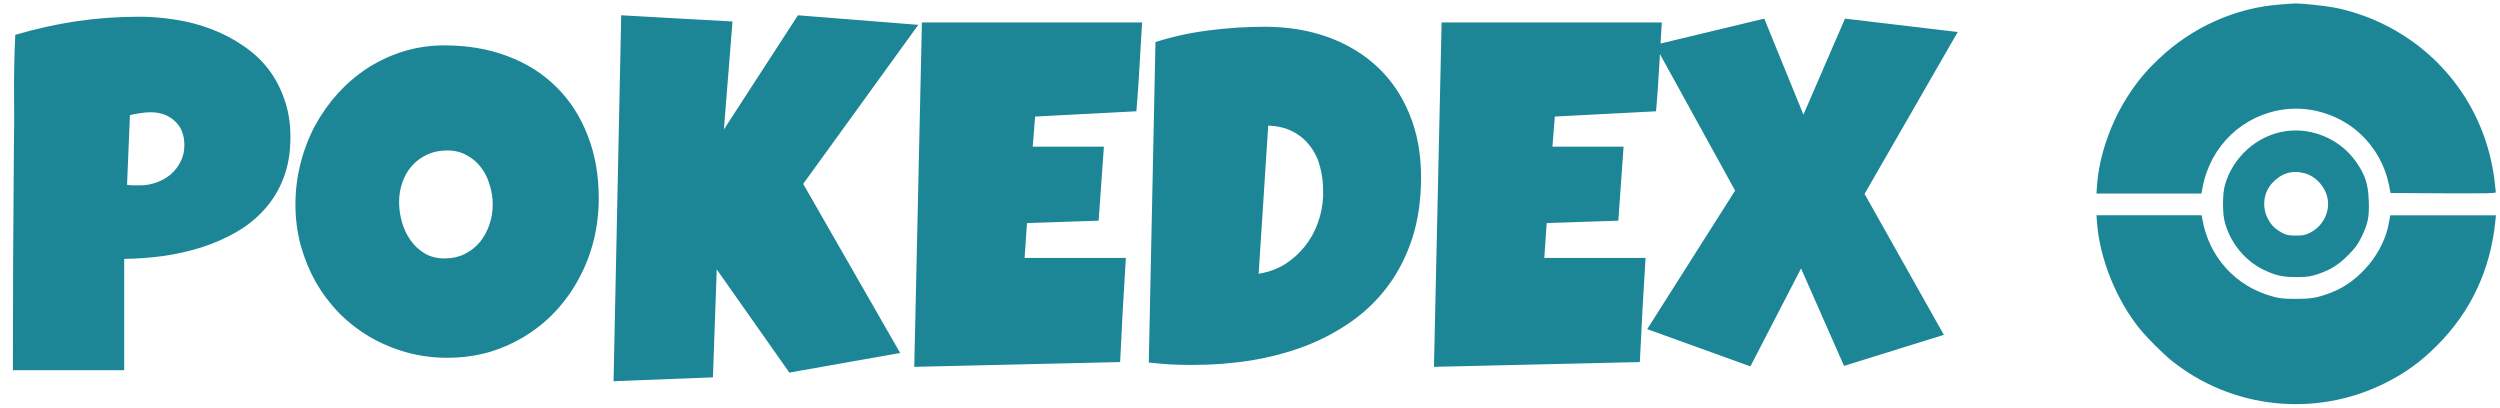
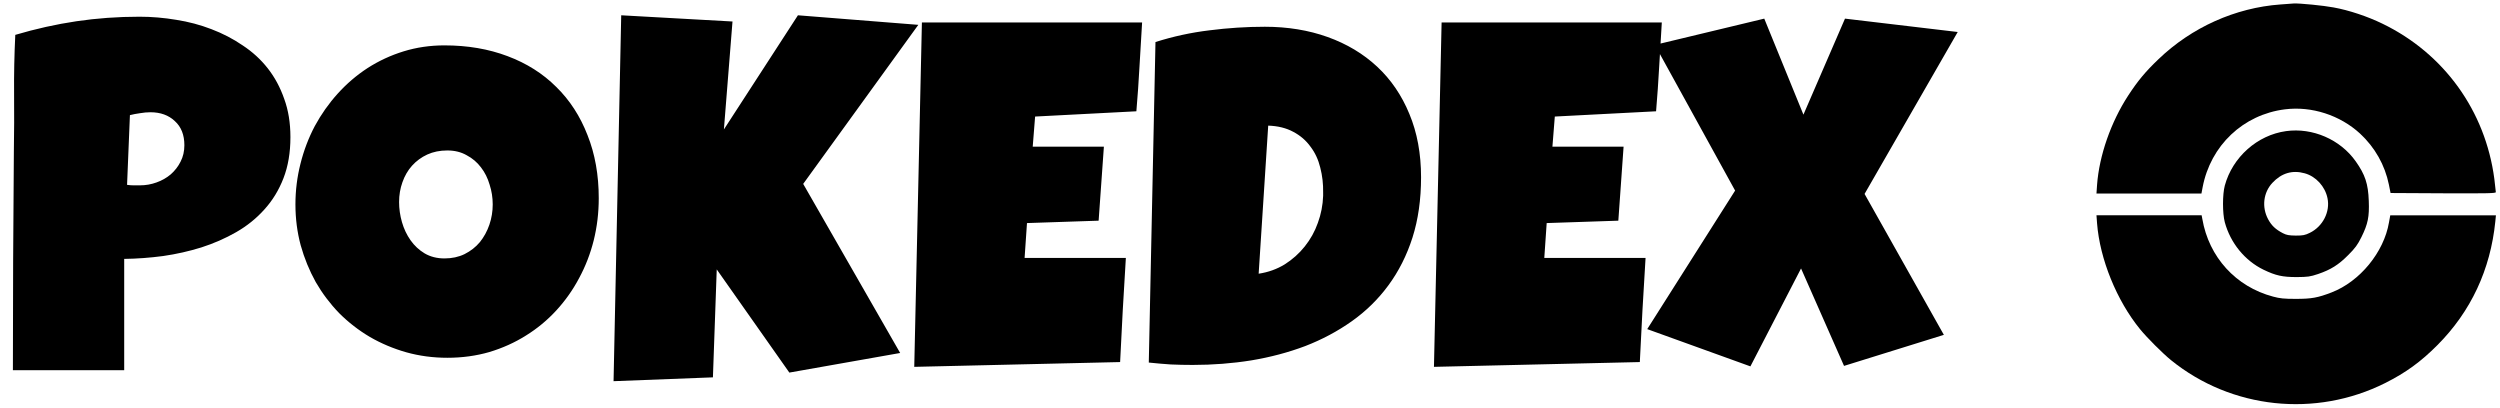
- <svg xmlns="http://www.w3.org/2000/svg" width="184" height="30" viewBox="0 0 184 30" fill="none">
-   <path d="M21.375 10.09C21.375 11.227 21.205 12.234 20.865 13.113C20.525 13.992 20.057 14.76 19.459 15.416C18.873 16.072 18.182 16.629 17.385 17.086C16.588 17.543 15.732 17.918 14.818 18.211C13.916 18.492 12.979 18.703 12.006 18.844C11.033 18.973 10.078 19.043 9.141 19.055V27.246H0.949C0.949 24.562 0.955 21.891 0.967 19.23C0.979 16.57 0.996 13.887 1.02 11.18C1.043 9.75 1.049 8.32 1.037 6.891C1.025 5.461 1.055 4.02 1.125 2.566C2.625 2.121 4.125 1.787 5.625 1.564C7.125 1.342 8.672 1.23 10.266 1.23C11.168 1.23 12.07 1.307 12.973 1.459C13.875 1.6 14.736 1.828 15.557 2.145C16.389 2.461 17.156 2.859 17.859 3.34C18.574 3.809 19.189 4.371 19.705 5.027C20.221 5.684 20.625 6.434 20.918 7.277C21.223 8.109 21.375 9.047 21.375 10.09ZM13.57 10.688C13.57 9.926 13.336 9.334 12.867 8.912C12.41 8.479 11.812 8.262 11.074 8.262C10.828 8.262 10.57 8.285 10.301 8.332C10.043 8.367 9.797 8.414 9.562 8.473L9.352 13.605C9.516 13.629 9.674 13.641 9.826 13.641C9.979 13.641 10.137 13.641 10.301 13.641C10.723 13.641 11.127 13.57 11.514 13.43C11.912 13.289 12.264 13.09 12.568 12.832C12.873 12.562 13.113 12.252 13.289 11.9C13.477 11.537 13.57 11.133 13.57 10.688ZM44.068 14.59C44.068 15.656 43.945 16.688 43.699 17.684C43.453 18.668 43.096 19.594 42.627 20.461C42.17 21.328 41.607 22.125 40.94 22.852C40.283 23.566 39.539 24.182 38.707 24.697C37.887 25.213 36.99 25.617 36.018 25.91C35.045 26.191 34.014 26.332 32.924 26.332C31.869 26.332 30.861 26.197 29.9 25.928C28.951 25.658 28.061 25.283 27.229 24.803C26.396 24.311 25.641 23.725 24.961 23.045C24.293 22.354 23.719 21.592 23.238 20.76C22.77 19.916 22.4 19.014 22.131 18.053C21.873 17.092 21.744 16.09 21.744 15.047C21.744 14.027 21.867 13.031 22.113 12.059C22.359 11.074 22.711 10.148 23.168 9.281C23.637 8.414 24.199 7.617 24.855 6.891C25.512 6.164 26.244 5.537 27.053 5.01C27.873 4.482 28.758 4.072 29.707 3.779C30.656 3.486 31.658 3.34 32.713 3.34C34.412 3.34 35.959 3.604 37.353 4.131C38.76 4.658 39.955 5.414 40.94 6.398C41.935 7.371 42.703 8.555 43.242 9.949C43.793 11.332 44.068 12.879 44.068 14.59ZM36.264 15.047C36.264 14.543 36.188 14.057 36.035 13.588C35.895 13.107 35.684 12.685 35.402 12.322C35.121 11.947 34.77 11.648 34.348 11.426C33.938 11.191 33.463 11.074 32.924 11.074C32.373 11.074 31.881 11.174 31.447 11.373C31.014 11.572 30.639 11.848 30.322 12.199C30.018 12.539 29.783 12.943 29.619 13.412C29.455 13.869 29.373 14.355 29.373 14.871C29.373 15.363 29.443 15.855 29.584 16.348C29.725 16.84 29.936 17.285 30.217 17.684C30.498 18.082 30.844 18.404 31.254 18.65C31.676 18.896 32.162 19.02 32.713 19.02C33.264 19.02 33.756 18.914 34.19 18.703C34.635 18.48 35.01 18.188 35.315 17.824C35.619 17.449 35.853 17.021 36.018 16.541C36.182 16.061 36.264 15.562 36.264 15.047ZM67.588 1.828L59.115 13.535L66.252 25.98L58.096 27.422L52.752 19.828L52.471 27.773L45.158 28.055L45.721 1.125L53.912 1.582L53.279 9.527L58.728 1.125L67.588 1.828ZM84.059 1.652C83.988 2.754 83.924 3.844 83.865 4.922C83.807 6 83.731 7.09 83.637 8.191L76.184 8.578L76.008 10.793H81.246L80.859 16.242L75.586 16.418L75.41 18.984H79.769H82.863C82.793 20.273 82.717 21.557 82.635 22.834C82.564 24.1 82.5 25.371 82.441 26.648L67.289 27L67.852 1.652H84.059ZM104.59 13.043C104.59 14.684 104.379 16.166 103.957 17.49C103.535 18.803 102.943 19.975 102.182 21.006C101.432 22.025 100.535 22.904 99.492 23.643C98.449 24.381 97.307 24.99 96.064 25.471C94.822 25.939 93.498 26.291 92.092 26.525C90.697 26.748 89.262 26.859 87.785 26.859C87.234 26.859 86.695 26.848 86.168 26.824C85.641 26.789 85.102 26.742 84.551 26.684L85.043 3.094C86.332 2.684 87.656 2.396 89.016 2.232C90.387 2.057 91.746 1.969 93.094 1.969C94.769 1.969 96.311 2.221 97.717 2.725C99.123 3.229 100.336 3.955 101.355 4.904C102.375 5.854 103.166 7.014 103.729 8.385C104.303 9.756 104.59 11.309 104.59 13.043ZM97.383 14.168C97.394 13.535 97.324 12.926 97.172 12.34C97.031 11.754 96.791 11.238 96.451 10.793C96.123 10.336 95.701 9.973 95.186 9.703C94.67 9.422 94.055 9.27 93.34 9.246L92.637 20.145C93.34 20.039 93.978 19.811 94.553 19.459C95.127 19.096 95.619 18.656 96.029 18.141C96.451 17.613 96.773 17.033 96.996 16.4C97.231 15.756 97.359 15.094 97.383 14.414V14.168ZM122.309 1.652C122.238 2.754 122.174 3.844 122.115 4.922C122.057 6 121.98 7.09 121.887 8.191L114.434 8.578L114.258 10.793H119.496L119.109 16.242L113.836 16.418L113.66 18.984H118.02H121.113C121.043 20.273 120.967 21.557 120.885 22.834C120.814 24.1 120.75 25.371 120.691 26.648L105.539 27L106.102 1.652H122.309ZM144.088 2.355L137.232 14.273L143.068 24.645L135.721 26.93L132.557 19.758L128.83 26.965L121.236 24.223L127.705 14.027L121.799 3.305L129.85 1.371L132.732 8.438L135.791 1.371L144.088 2.355Z" fill="#1C8696" />
-   <path d="M167.834 0.329C164.518 0.57 161.304 2.013 158.862 4.359C157.9 5.278 157.339 5.955 156.639 7.027C155.364 8.98 154.504 11.443 154.344 13.601L154.3 14.242H158.163H162.026L162.113 13.783C162.696 10.707 165.101 8.433 168.169 8.047C170.137 7.799 172.229 8.477 173.701 9.833C174.794 10.846 175.53 12.15 175.822 13.586L175.946 14.206L179.823 14.227C183.175 14.242 183.693 14.227 183.693 14.14C183.693 14.082 183.642 13.645 183.584 13.171C182.927 8.164 179.881 3.937 175.348 1.743C174.255 1.211 172.885 0.752 171.755 0.548C171.033 0.409 169.248 0.234 168.825 0.256C168.723 0.263 168.278 0.293 167.834 0.329Z" fill="#1C8696" />
-   <path d="M168.257 9.65C166.136 9.942 164.314 11.567 163.745 13.659C163.57 14.308 163.57 15.707 163.745 16.356C164.161 17.886 165.217 19.183 166.602 19.854C167.498 20.284 167.987 20.393 169.043 20.393C169.867 20.386 170.02 20.364 170.61 20.168C171.551 19.847 172.119 19.49 172.833 18.768C173.351 18.251 173.518 18.018 173.802 17.449C174.284 16.473 174.386 15.955 174.342 14.789C174.298 13.521 174.072 12.851 173.38 11.874C172.243 10.263 170.202 9.381 168.257 9.65ZM169.627 12.755C170.45 12.981 171.128 13.724 171.303 14.585C171.514 15.583 170.96 16.669 170.006 17.135C169.649 17.31 169.503 17.339 168.971 17.339C168.468 17.332 168.293 17.303 168.023 17.165C167.477 16.88 167.185 16.603 166.93 16.13C166.457 15.24 166.58 14.177 167.244 13.462C167.914 12.741 168.716 12.5 169.627 12.755Z" fill="#1C8696" />
-   <path d="M154.344 16.443C154.548 19.067 155.787 22.12 157.507 24.227C158.003 24.839 159.176 26.012 159.788 26.508C164.234 30.108 170.429 30.764 175.566 28.184C177.068 27.426 178.168 26.632 179.393 25.4C181.856 22.93 183.299 19.846 183.656 16.297L183.7 15.846H179.808H175.924L175.829 16.37C175.457 18.564 173.686 20.721 171.602 21.523C170.582 21.916 170.129 21.997 168.971 21.997C168.104 21.997 167.805 21.968 167.294 21.829C164.554 21.1 162.572 18.921 162.091 16.115L162.04 15.845H158.17H154.3L154.344 16.443Z" fill="#1C8696" />
+ <svg xmlns="http://www.w3.org/2000/svg" width="184" height="30" viewBox="0 0 184 30" fill="current">
+   <path d="M21.375 10.09C21.375 11.227 21.205 12.234 20.865 13.113C20.525 13.992 20.057 14.76 19.459 15.416C18.873 16.072 18.182 16.629 17.385 17.086C16.588 17.543 15.732 17.918 14.818 18.211C13.916 18.492 12.979 18.703 12.006 18.844C11.033 18.973 10.078 19.043 9.141 19.055V27.246H0.949C0.949 24.562 0.955 21.891 0.967 19.23C0.979 16.57 0.996 13.887 1.02 11.18C1.043 9.75 1.049 8.32 1.037 6.891C1.025 5.461 1.055 4.02 1.125 2.566C2.625 2.121 4.125 1.787 5.625 1.564C7.125 1.342 8.672 1.23 10.266 1.23C11.168 1.23 12.07 1.307 12.973 1.459C13.875 1.6 14.736 1.828 15.557 2.145C16.389 2.461 17.156 2.859 17.859 3.34C18.574 3.809 19.189 4.371 19.705 5.027C20.221 5.684 20.625 6.434 20.918 7.277C21.223 8.109 21.375 9.047 21.375 10.09ZM13.57 10.688C13.57 9.926 13.336 9.334 12.867 8.912C12.41 8.479 11.812 8.262 11.074 8.262C10.828 8.262 10.57 8.285 10.301 8.332C10.043 8.367 9.797 8.414 9.562 8.473L9.352 13.605C9.516 13.629 9.674 13.641 9.826 13.641C9.979 13.641 10.137 13.641 10.301 13.641C10.723 13.641 11.127 13.57 11.514 13.43C11.912 13.289 12.264 13.09 12.568 12.832C12.873 12.562 13.113 12.252 13.289 11.9C13.477 11.537 13.57 11.133 13.57 10.688ZM44.068 14.59C44.068 15.656 43.945 16.688 43.699 17.684C43.453 18.668 43.096 19.594 42.627 20.461C42.17 21.328 41.607 22.125 40.94 22.852C40.283 23.566 39.539 24.182 38.707 24.697C37.887 25.213 36.99 25.617 36.018 25.91C35.045 26.191 34.014 26.332 32.924 26.332C31.869 26.332 30.861 26.197 29.9 25.928C28.951 25.658 28.061 25.283 27.229 24.803C26.396 24.311 25.641 23.725 24.961 23.045C24.293 22.354 23.719 21.592 23.238 20.76C22.77 19.916 22.4 19.014 22.131 18.053C21.873 17.092 21.744 16.09 21.744 15.047C21.744 14.027 21.867 13.031 22.113 12.059C22.359 11.074 22.711 10.148 23.168 9.281C23.637 8.414 24.199 7.617 24.855 6.891C25.512 6.164 26.244 5.537 27.053 5.01C27.873 4.482 28.758 4.072 29.707 3.779C30.656 3.486 31.658 3.34 32.713 3.34C34.412 3.34 35.959 3.604 37.353 4.131C38.76 4.658 39.955 5.414 40.94 6.398C41.935 7.371 42.703 8.555 43.242 9.949C43.793 11.332 44.068 12.879 44.068 14.59ZM36.264 15.047C36.264 14.543 36.188 14.057 36.035 13.588C35.895 13.107 35.684 12.685 35.402 12.322C35.121 11.947 34.77 11.648 34.348 11.426C33.938 11.191 33.463 11.074 32.924 11.074C32.373 11.074 31.881 11.174 31.447 11.373C31.014 11.572 30.639 11.848 30.322 12.199C30.018 12.539 29.783 12.943 29.619 13.412C29.455 13.869 29.373 14.355 29.373 14.871C29.373 15.363 29.443 15.855 29.584 16.348C29.725 16.84 29.936 17.285 30.217 17.684C30.498 18.082 30.844 18.404 31.254 18.65C31.676 18.896 32.162 19.02 32.713 19.02C33.264 19.02 33.756 18.914 34.19 18.703C34.635 18.48 35.01 18.188 35.315 17.824C35.619 17.449 35.853 17.021 36.018 16.541C36.182 16.061 36.264 15.562 36.264 15.047ZM67.588 1.828L59.115 13.535L66.252 25.98L58.096 27.422L52.752 19.828L52.471 27.773L45.158 28.055L45.721 1.125L53.912 1.582L53.279 9.527L58.728 1.125L67.588 1.828ZM84.059 1.652C83.988 2.754 83.924 3.844 83.865 4.922C83.807 6 83.731 7.09 83.637 8.191L76.184 8.578L76.008 10.793H81.246L80.859 16.242L75.586 16.418L75.41 18.984H79.769H82.863C82.793 20.273 82.717 21.557 82.635 22.834C82.564 24.1 82.5 25.371 82.441 26.648L67.289 27L67.852 1.652H84.059ZM104.59 13.043C104.59 14.684 104.379 16.166 103.957 17.49C103.535 18.803 102.943 19.975 102.182 21.006C101.432 22.025 100.535 22.904 99.492 23.643C98.449 24.381 97.307 24.99 96.064 25.471C94.822 25.939 93.498 26.291 92.092 26.525C90.697 26.748 89.262 26.859 87.785 26.859C87.234 26.859 86.695 26.848 86.168 26.824C85.641 26.789 85.102 26.742 84.551 26.684L85.043 3.094C86.332 2.684 87.656 2.396 89.016 2.232C90.387 2.057 91.746 1.969 93.094 1.969C94.769 1.969 96.311 2.221 97.717 2.725C99.123 3.229 100.336 3.955 101.355 4.904C102.375 5.854 103.166 7.014 103.729 8.385C104.303 9.756 104.59 11.309 104.59 13.043ZM97.383 14.168C97.394 13.535 97.324 12.926 97.172 12.34C97.031 11.754 96.791 11.238 96.451 10.793C96.123 10.336 95.701 9.973 95.186 9.703C94.67 9.422 94.055 9.27 93.34 9.246L92.637 20.145C93.34 20.039 93.978 19.811 94.553 19.459C95.127 19.096 95.619 18.656 96.029 18.141C96.451 17.613 96.773 17.033 96.996 16.4C97.231 15.756 97.359 15.094 97.383 14.414V14.168ZM122.309 1.652C122.238 2.754 122.174 3.844 122.115 4.922C122.057 6 121.98 7.09 121.887 8.191L114.434 8.578L114.258 10.793H119.496L119.109 16.242L113.836 16.418L113.66 18.984H118.02H121.113C121.043 20.273 120.967 21.557 120.885 22.834C120.814 24.1 120.75 25.371 120.691 26.648L105.539 27L106.102 1.652H122.309ZM144.088 2.355L137.232 14.273L143.068 24.645L135.721 26.93L132.557 19.758L128.83 26.965L121.236 24.223L127.705 14.027L121.799 3.305L129.85 1.371L132.732 8.438L135.791 1.371L144.088 2.355Z" fill="current" />
+   <path d="M167.834 0.329C164.518 0.57 161.304 2.013 158.862 4.359C157.9 5.278 157.339 5.955 156.639 7.027C155.364 8.98 154.504 11.443 154.344 13.601L154.3 14.242H158.163H162.026L162.113 13.783C162.696 10.707 165.101 8.433 168.169 8.047C170.137 7.799 172.229 8.477 173.701 9.833C174.794 10.846 175.53 12.15 175.822 13.586L175.946 14.206L179.823 14.227C183.175 14.242 183.693 14.227 183.693 14.14C183.693 14.082 183.642 13.645 183.584 13.171C182.927 8.164 179.881 3.937 175.348 1.743C174.255 1.211 172.885 0.752 171.755 0.548C171.033 0.409 169.248 0.234 168.825 0.256C168.723 0.263 168.278 0.293 167.834 0.329Z" fill="current" />
+   <path d="M168.257 9.65C166.136 9.942 164.314 11.567 163.745 13.659C163.57 14.308 163.57 15.707 163.745 16.356C164.161 17.886 165.217 19.183 166.602 19.854C167.498 20.284 167.987 20.393 169.043 20.393C169.867 20.386 170.02 20.364 170.61 20.168C171.551 19.847 172.119 19.49 172.833 18.768C173.351 18.251 173.518 18.018 173.802 17.449C174.284 16.473 174.386 15.955 174.342 14.789C174.298 13.521 174.072 12.851 173.38 11.874C172.243 10.263 170.202 9.381 168.257 9.65ZM169.627 12.755C170.45 12.981 171.128 13.724 171.303 14.585C171.514 15.583 170.96 16.669 170.006 17.135C169.649 17.31 169.503 17.339 168.971 17.339C168.468 17.332 168.293 17.303 168.023 17.165C167.477 16.88 167.185 16.603 166.93 16.13C166.457 15.24 166.58 14.177 167.244 13.462C167.914 12.741 168.716 12.5 169.627 12.755Z" fill="current" />
+   <path d="M154.344 16.443C154.548 19.067 155.787 22.12 157.507 24.227C158.003 24.839 159.176 26.012 159.788 26.508C164.234 30.108 170.429 30.764 175.566 28.184C177.068 27.426 178.168 26.632 179.393 25.4C181.856 22.93 183.299 19.846 183.656 16.297L183.7 15.846H179.808H175.924L175.829 16.37C175.457 18.564 173.686 20.721 171.602 21.523C170.582 21.916 170.129 21.997 168.971 21.997C168.104 21.997 167.805 21.968 167.294 21.829C164.554 21.1 162.572 18.921 162.091 16.115L162.04 15.845H158.17H154.3L154.344 16.443Z" fill="current" />
</svg>
